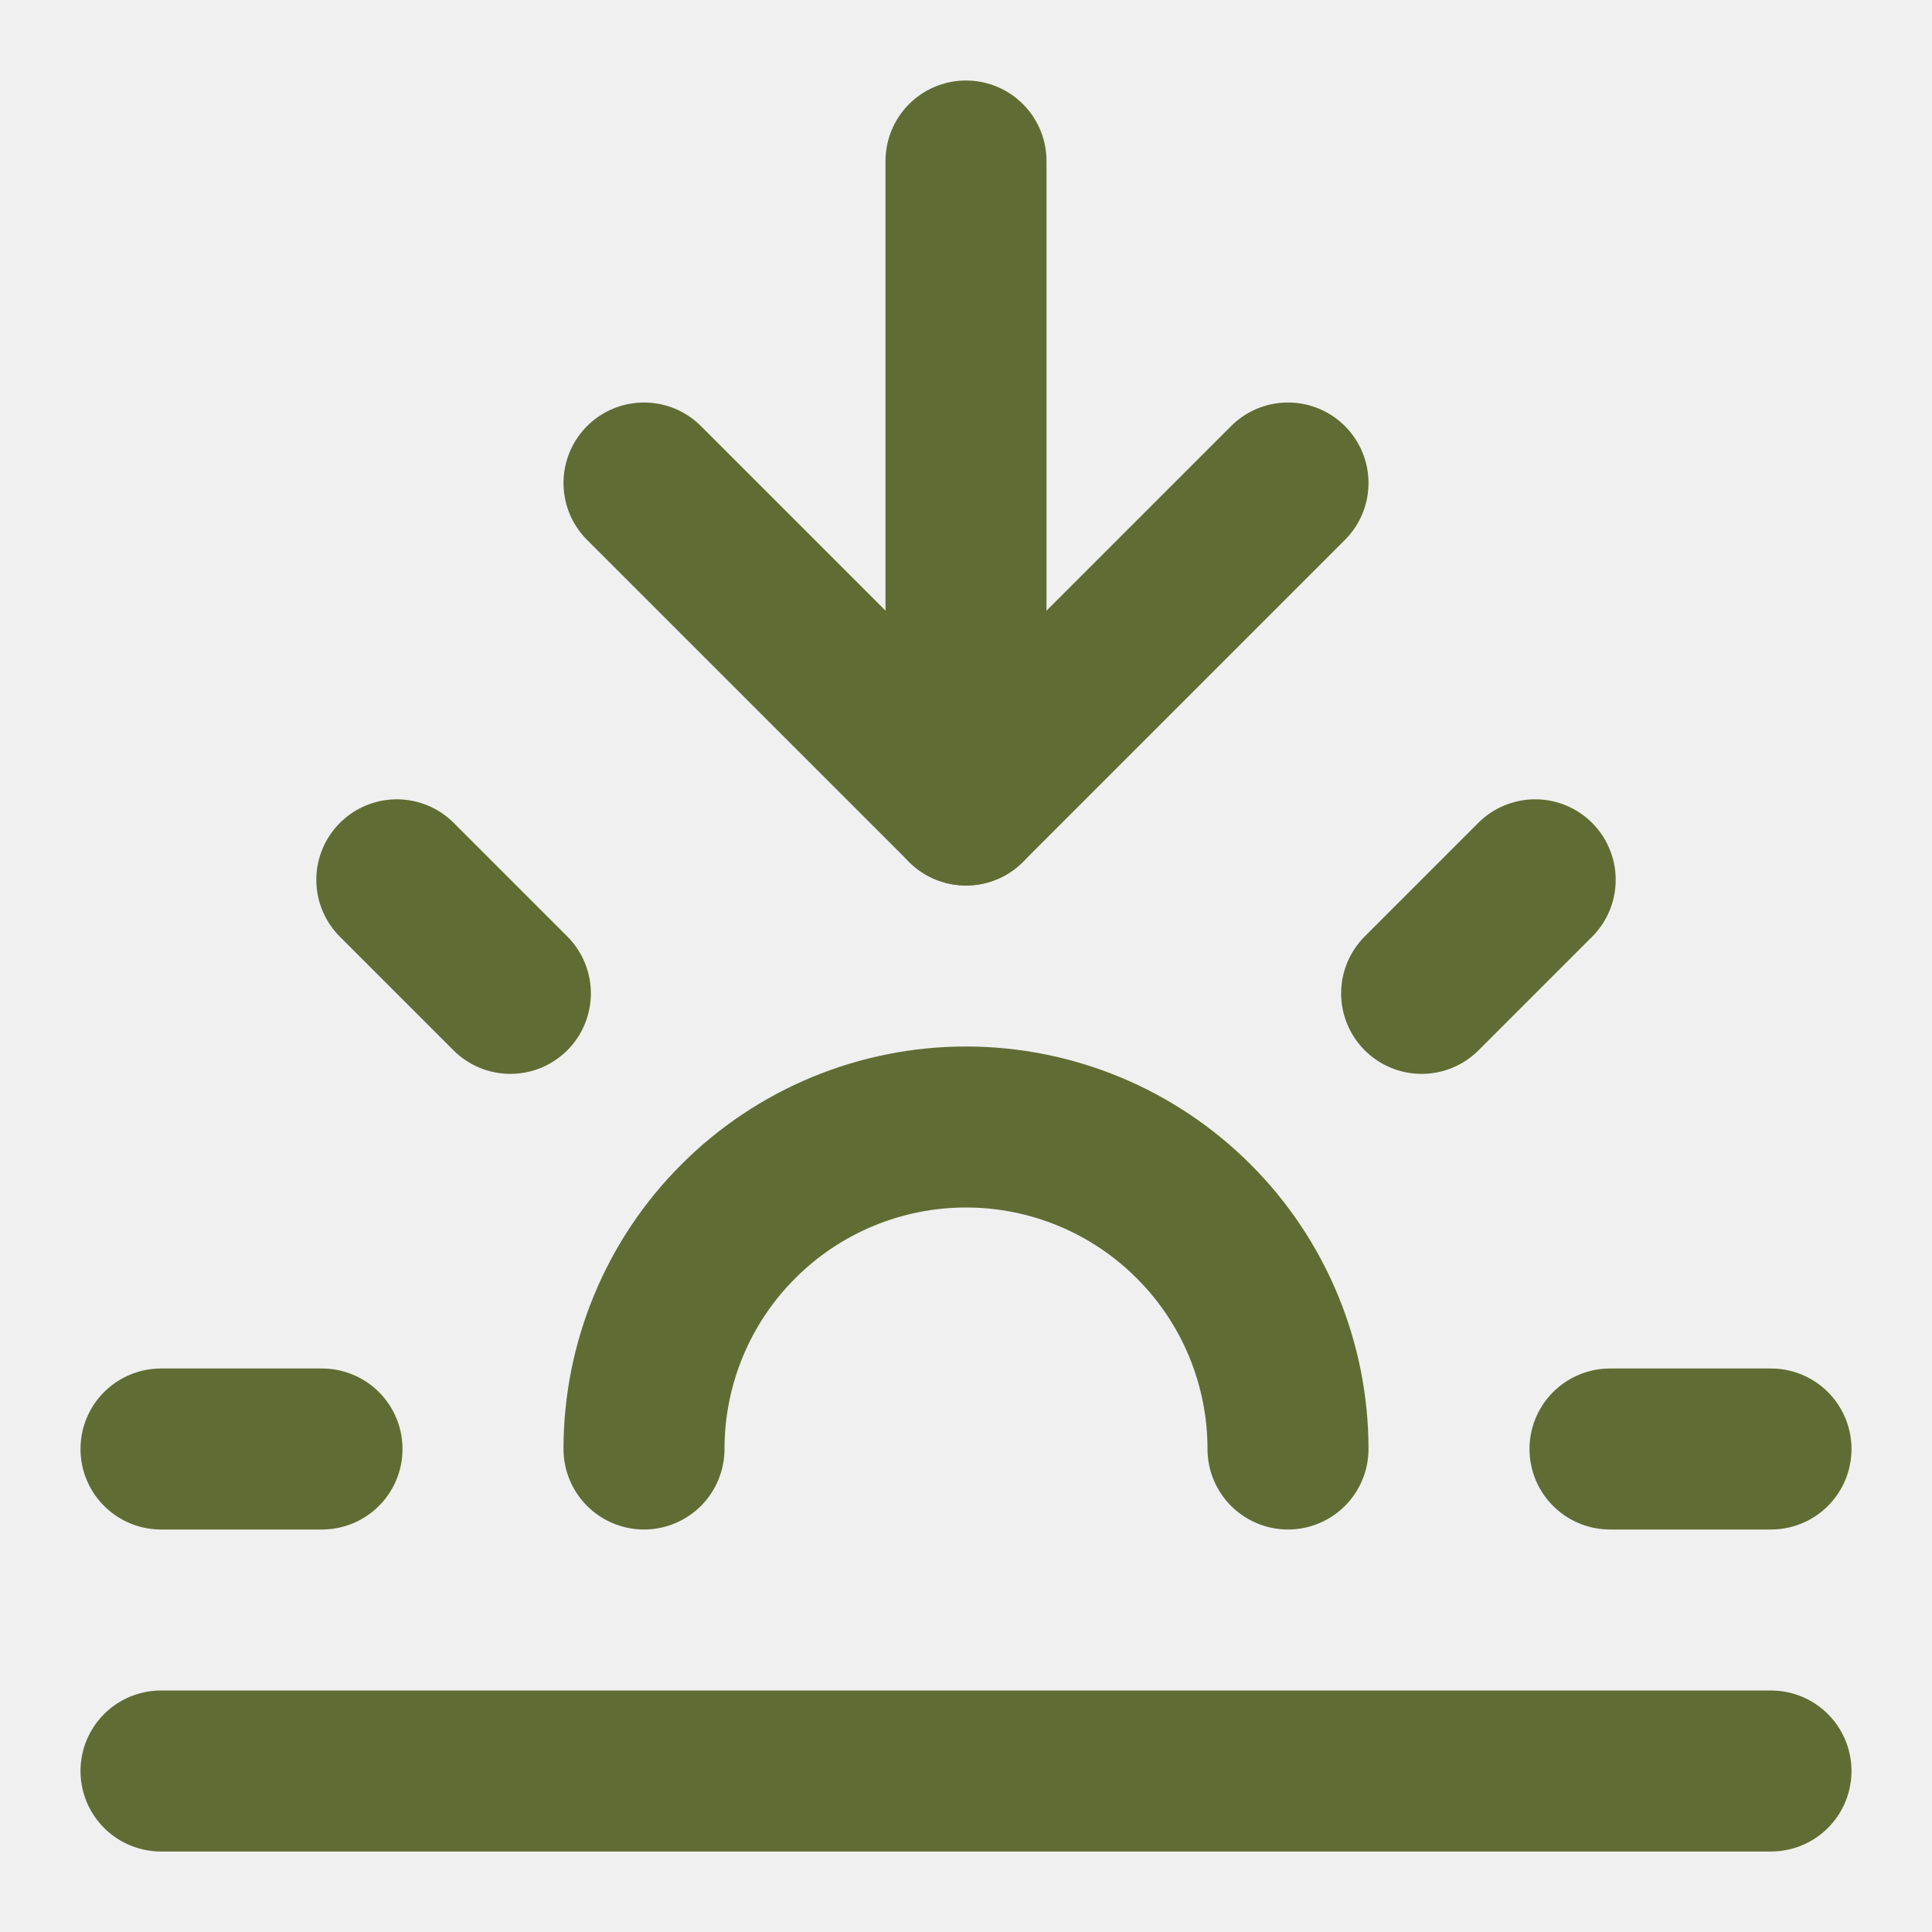
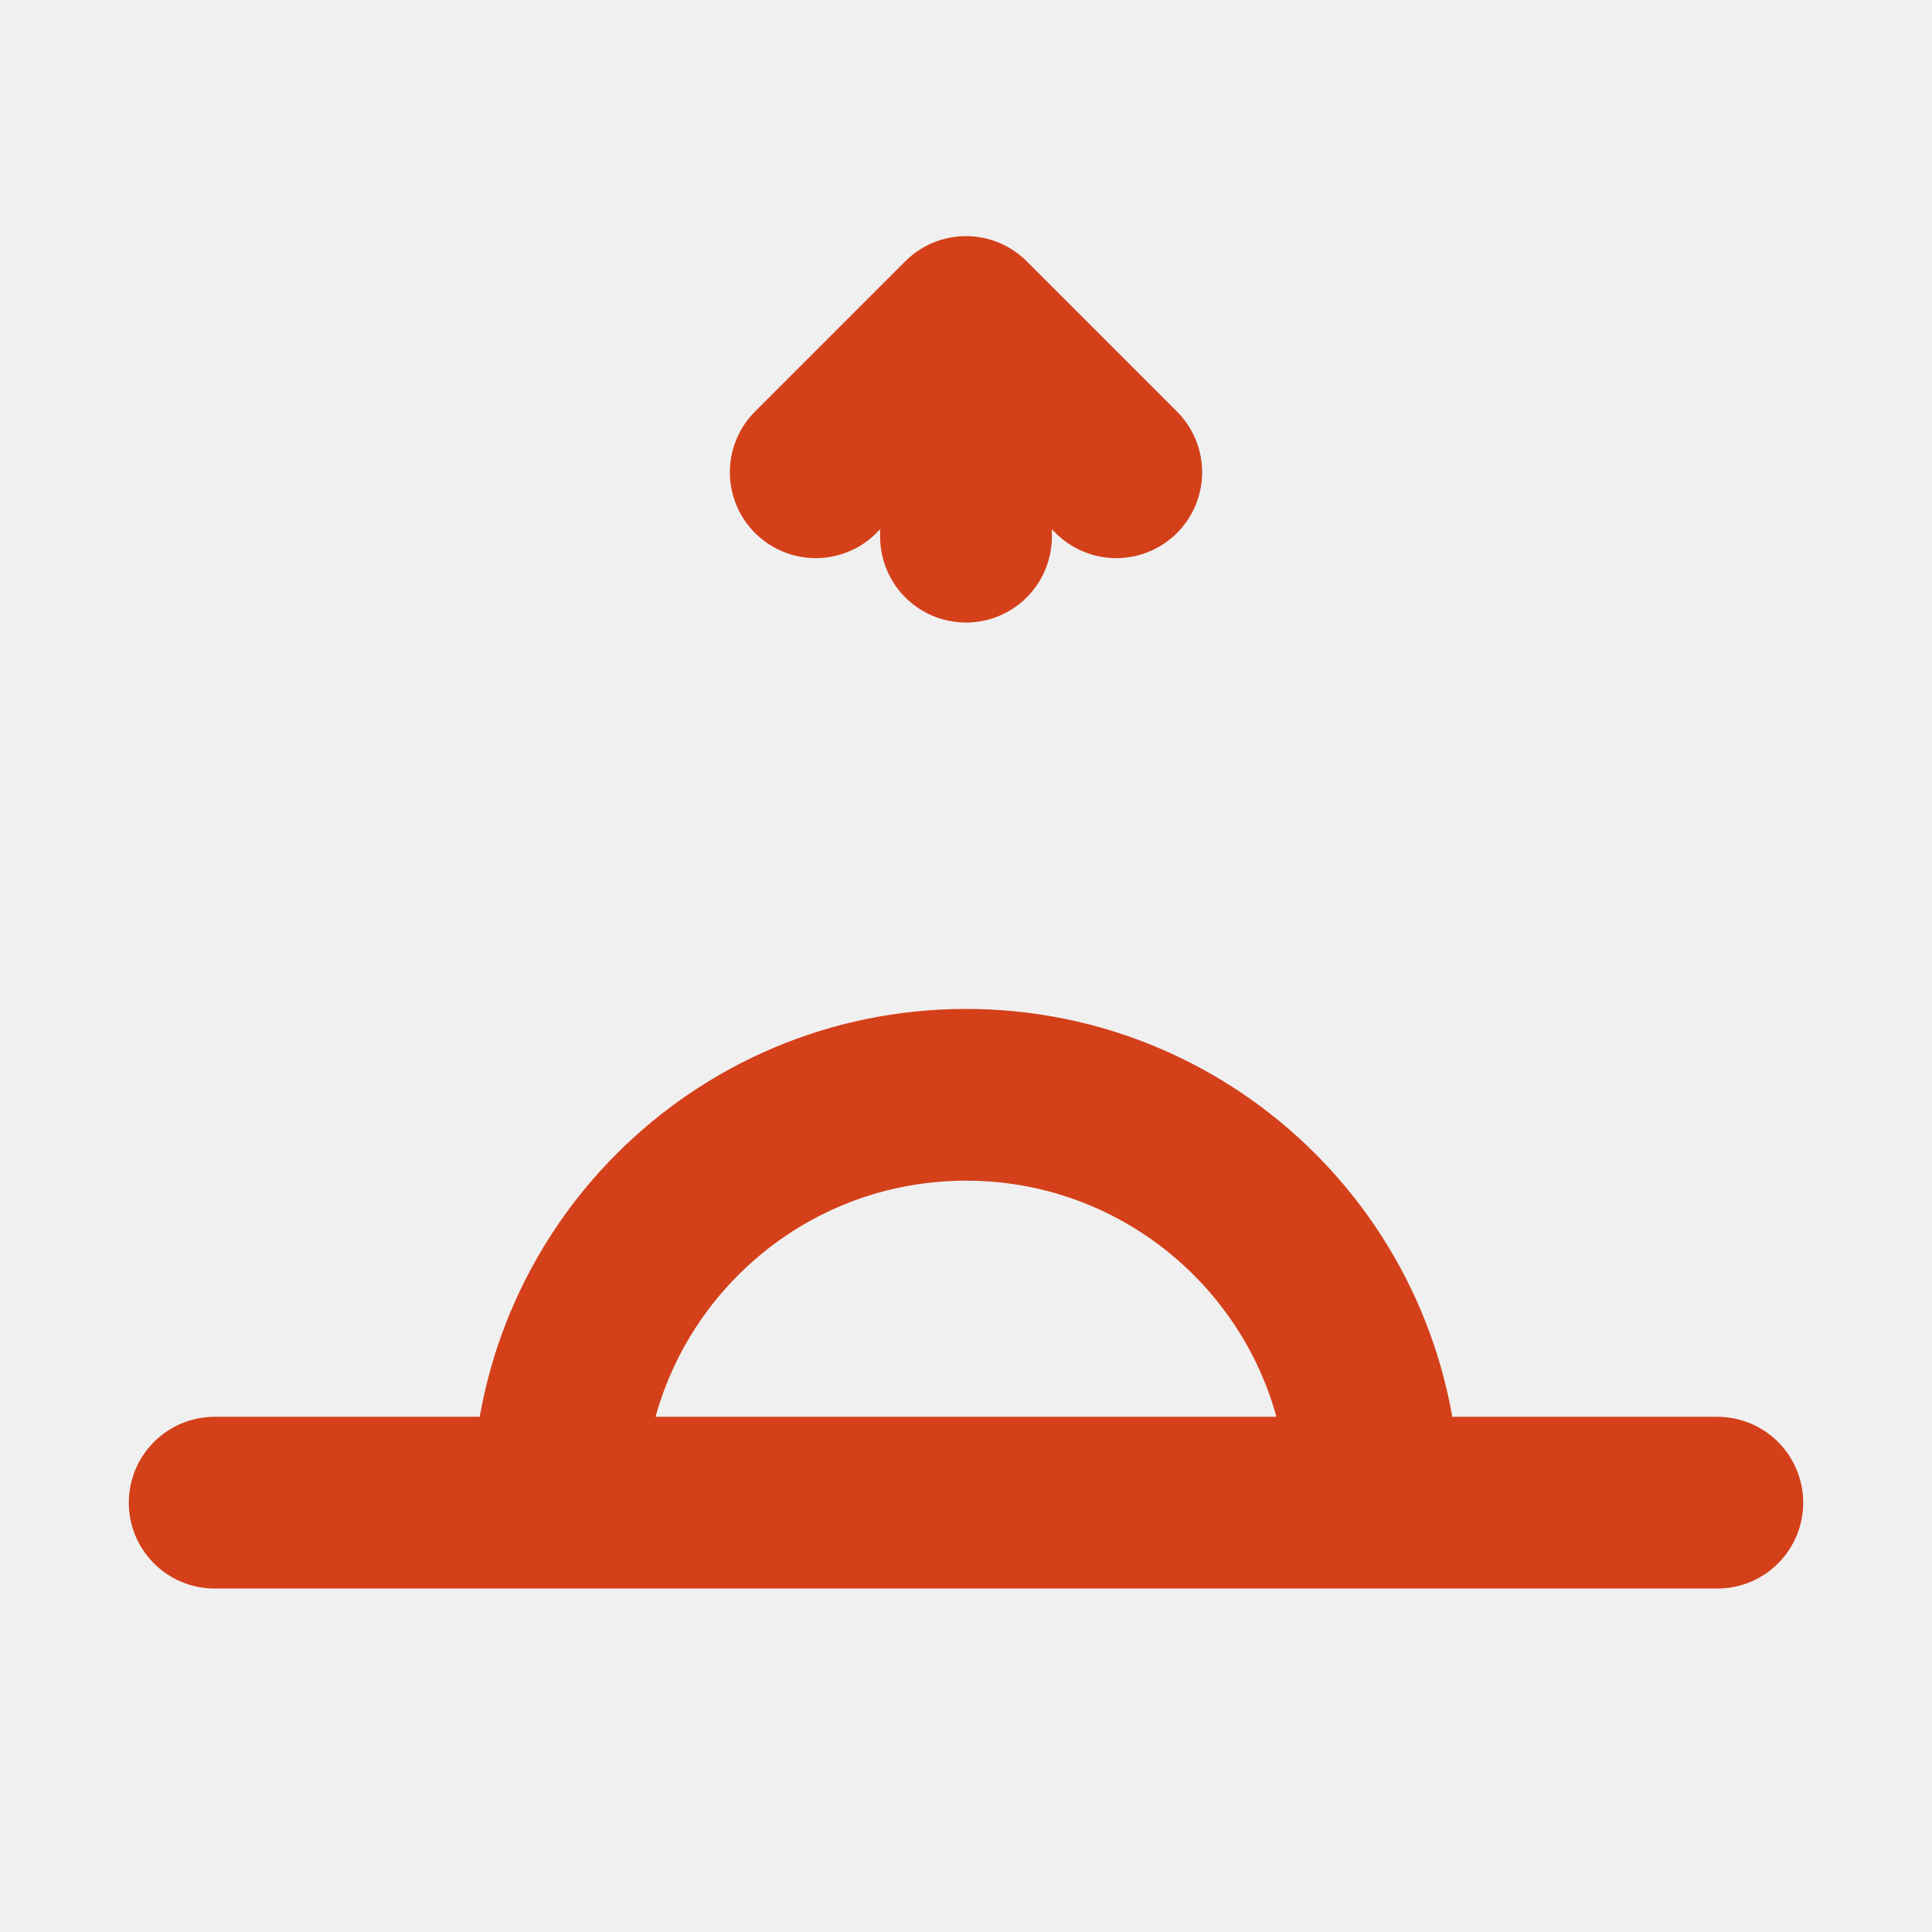
<svg xmlns="http://www.w3.org/2000/svg" width="18" height="18" viewBox="0 0 18 18" fill="none">
-   <g clip-path="url(#clip0_632_15335)">
-     <path d="M9 7.5V1.5" stroke="#5F6D34" stroke-width="1.5" stroke-linecap="round" stroke-linejoin="round" />
-     <path d="M3.697 8.197L4.755 9.255" stroke="#5F6D34" stroke-width="1.5" stroke-linecap="round" stroke-linejoin="round" />
-     <path d="M1.5 13.5H3" stroke="#5F6D34" stroke-width="1.5" stroke-linecap="round" stroke-linejoin="round" />
-     <path d="M15 13.5H16.5" stroke="#5F6D34" stroke-width="1.5" stroke-linecap="round" stroke-linejoin="round" />
-     <path d="M14.303 8.197L13.245 9.255" stroke="#5F6D34" stroke-width="1.5" stroke-linecap="round" stroke-linejoin="round" />
-     <path d="M16.5 16.5H1.5" stroke="#5F6D34" stroke-width="1.5" stroke-linecap="round" stroke-linejoin="round" />
-     <path d="M12 4.5L9 7.5L6 4.5" stroke="#5F6D34" stroke-width="1.5" stroke-linecap="round" stroke-linejoin="round" />
-     <path d="M12 13.5C12 12.704 11.684 11.941 11.121 11.379C10.559 10.816 9.796 10.5 9 10.5C8.204 10.5 7.441 10.816 6.879 11.379C6.316 11.941 6 12.704 6 13.5" stroke="#5F6D34" stroke-width="1.5" stroke-linecap="round" stroke-linejoin="round" />
-   </g>
-   <defs>
-     <clipPath id="clip0_632_15335">
-       <rect width="18" height="18" fill="white" />
-     </clipPath>
-   </defs>
+   <path d="M2 14h14M5.2 14a3.8 3.8 0 0 1 7.6 0M9 5v-2M9 3l-1.4 1.4M9 3l1.4 1.4" stroke="#D4401A" stroke-width="1.6" stroke-linecap="round" stroke-linejoin="round" />
</svg>
